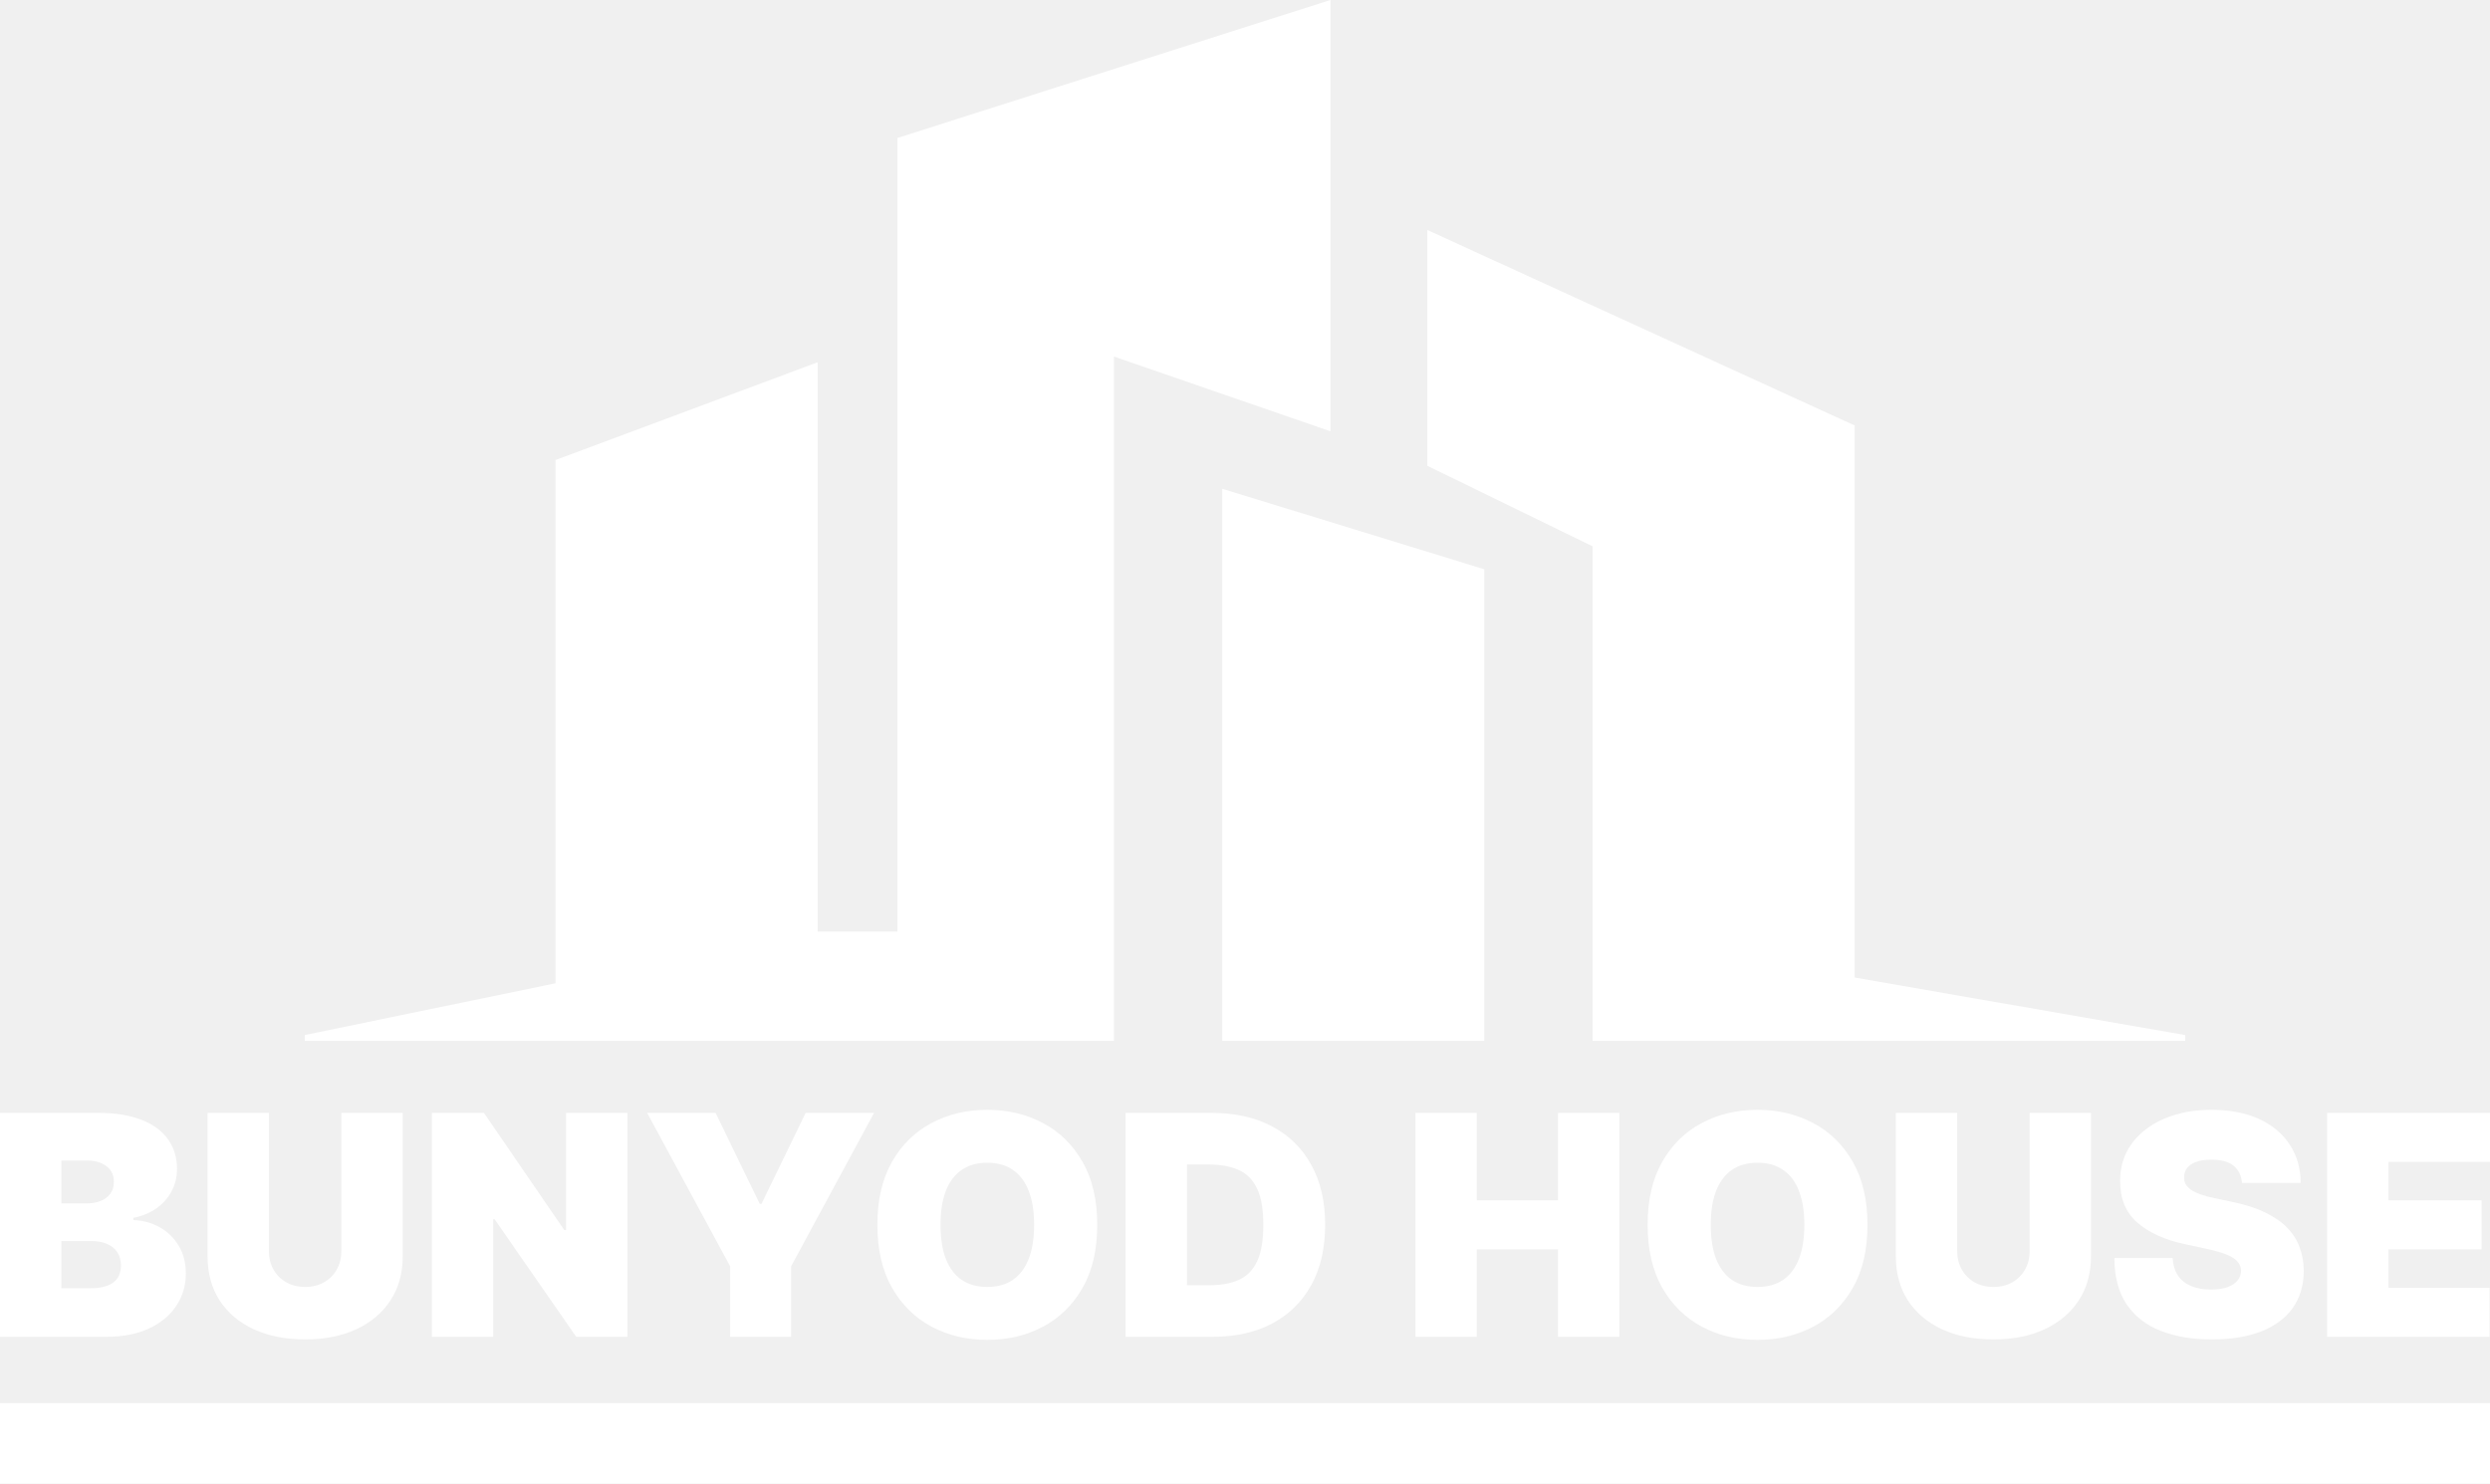
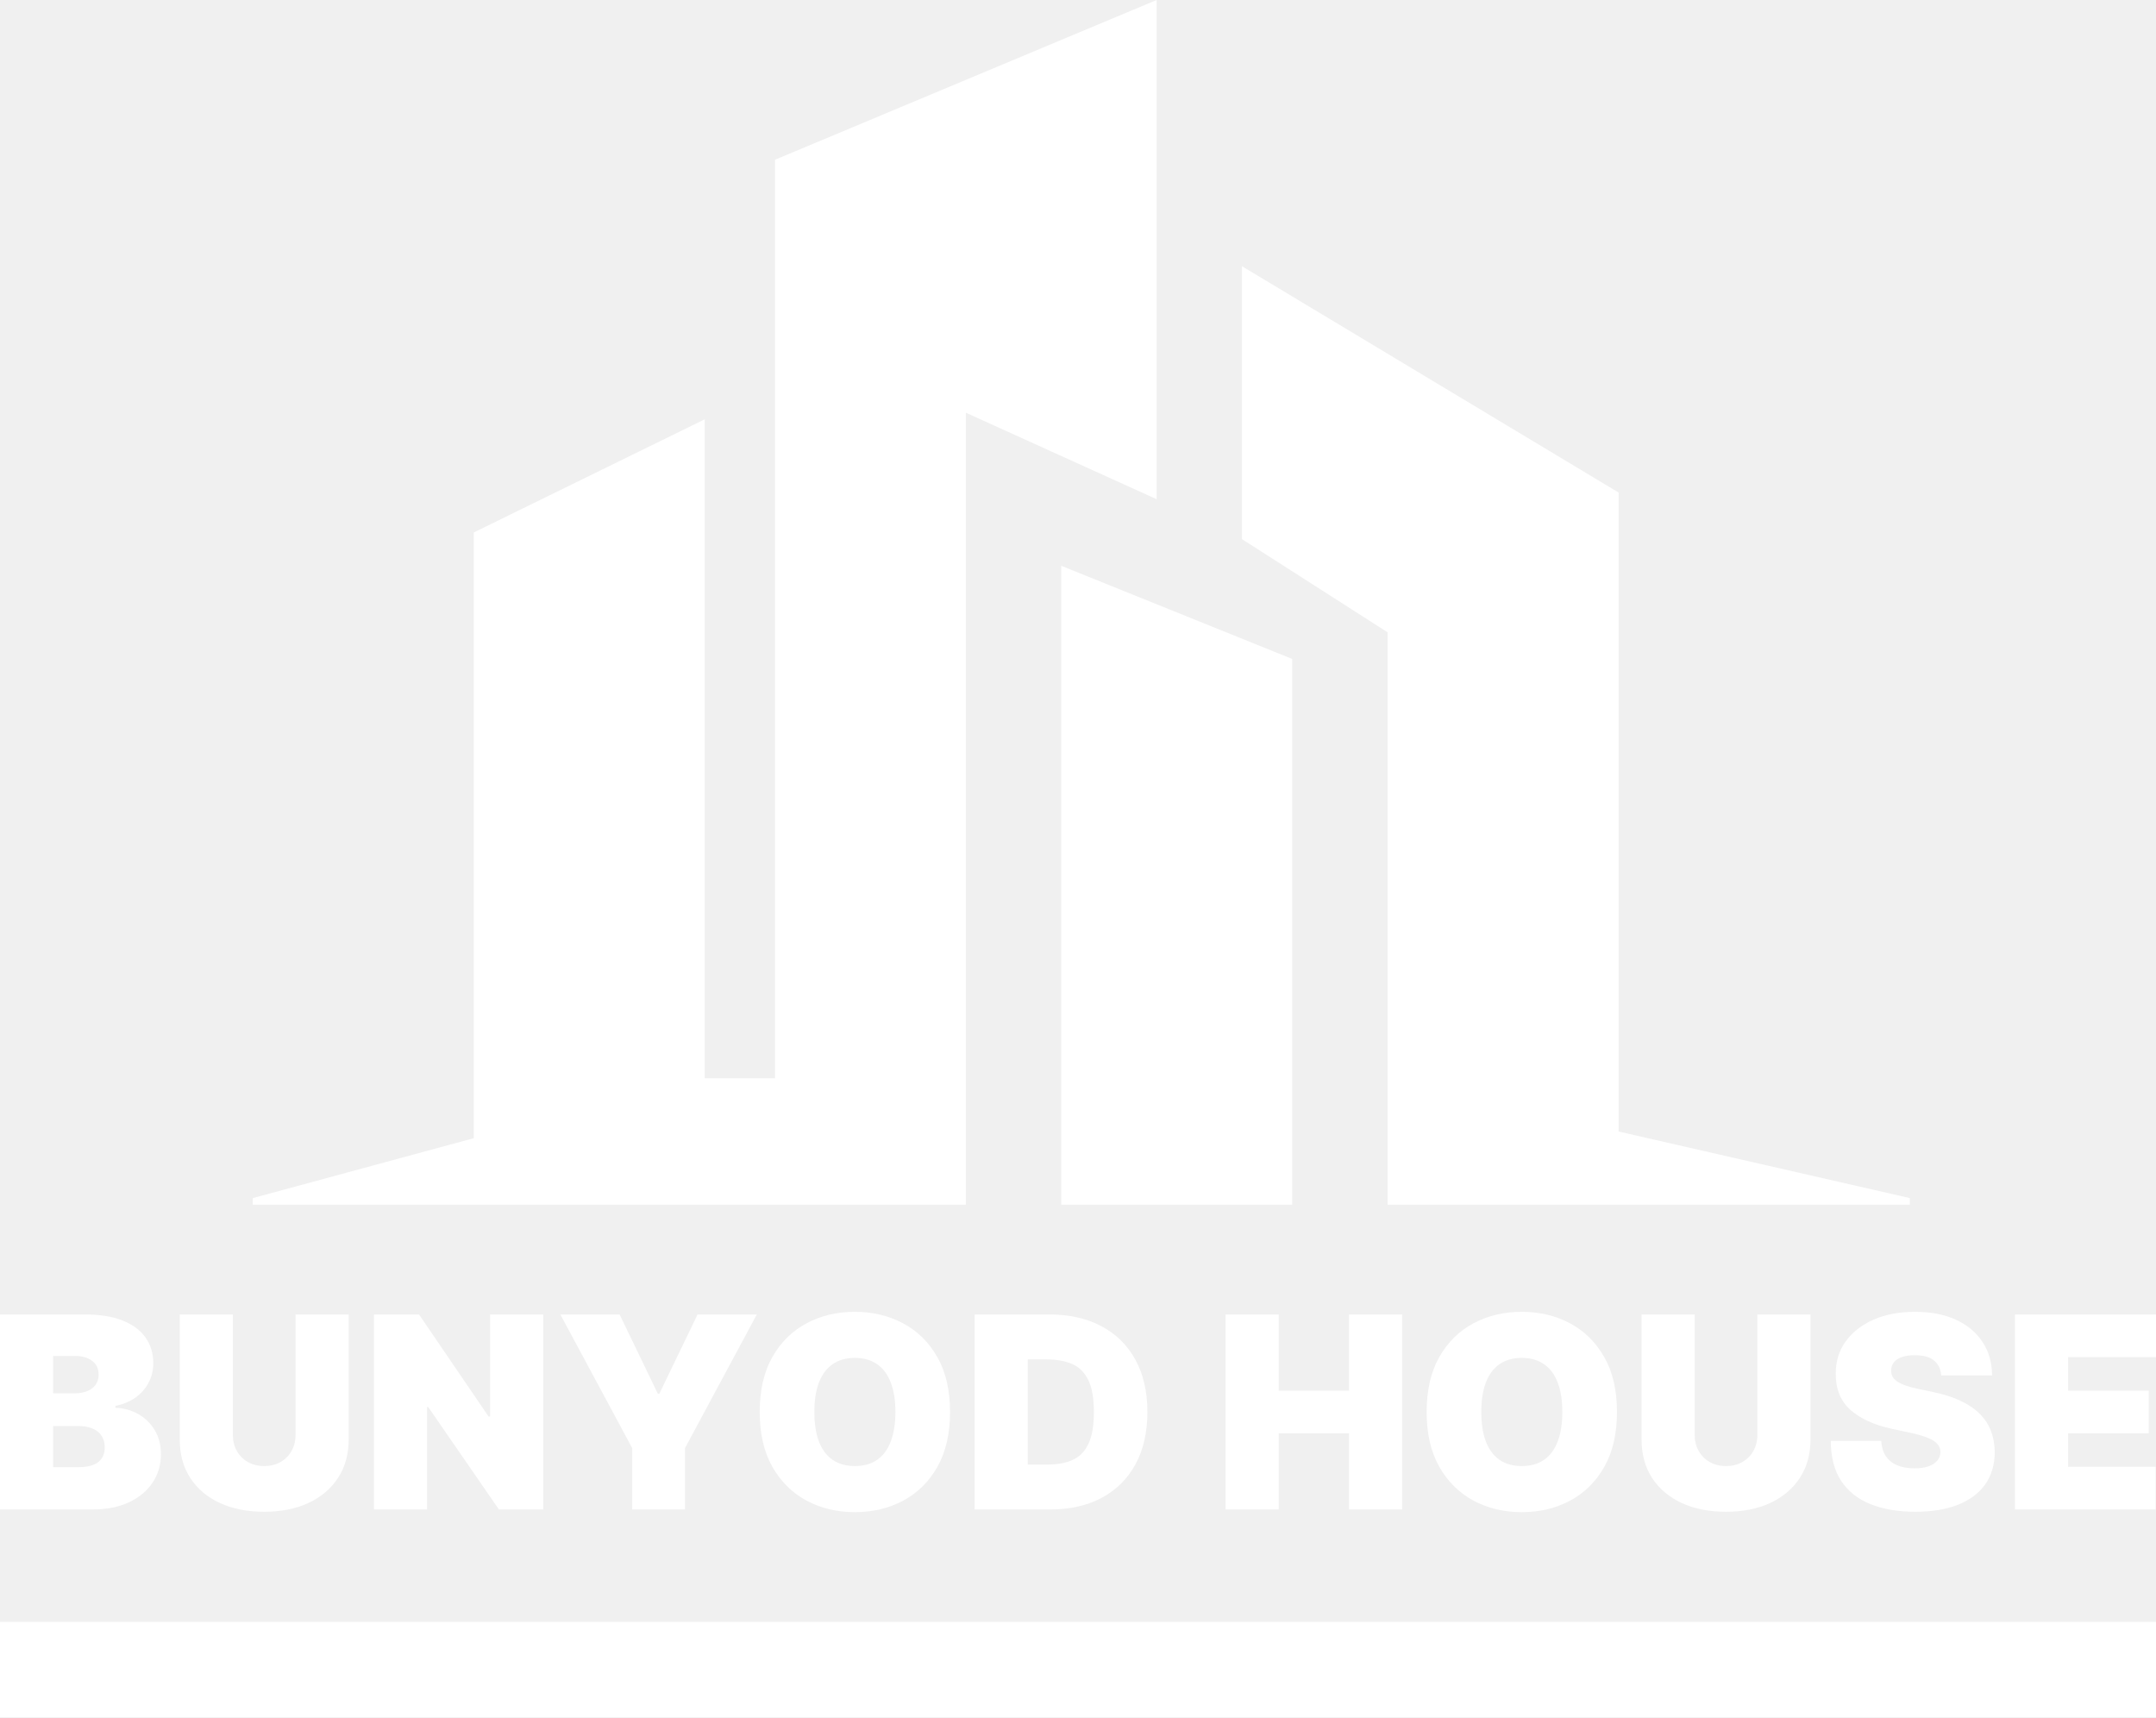
- <svg xmlns="http://www.w3.org/2000/svg" width="433" height="258" viewBox="0 0 433 258" fill="none">
-   <path d="M0 258V244H433V258H0Z" fill="white" style="fill:white;fill-opacity:1;" />
-   <path d="M322.527 74L248.209 40V81L276.945 95V181H380V180L322.527 170V74Z" fill="white" style="fill:white;fill-opacity:1;" />
-   <path d="M258.118 99V181H212.536V85L258.118 99Z" fill="white" style="fill:white;fill-opacity:1;" />
-   <path d="M193.709 62V181H53V180L96.6 171V80L142.182 63V162H156.055V24L231.364 0V75L193.709 62Z" fill="white" style="fill:white;fill-opacity:1;" />
-   <path d="M0 232.468V193.532H17.041C20.035 193.532 22.549 193.932 24.583 194.73C26.63 195.529 28.172 196.657 29.208 198.114C30.257 199.572 30.782 201.289 30.782 203.266C30.782 204.698 30.462 206.004 29.822 207.183C29.195 208.361 28.313 209.35 27.174 210.148C26.035 210.934 24.705 211.479 23.182 211.783V212.163C24.871 212.227 26.406 212.651 27.788 213.437C29.17 214.21 30.27 215.281 31.089 216.65C31.908 218.006 32.317 219.603 32.317 221.441C32.317 223.57 31.754 225.465 30.628 227.125C29.515 228.786 27.929 230.091 25.869 231.042C23.809 231.992 21.353 232.468 18.5 232.468H0ZM10.67 224.027H15.66C17.451 224.027 18.794 223.697 19.69 223.038C20.585 222.366 21.033 221.378 21.033 220.072C21.033 219.16 20.822 218.387 20.4 217.753C19.977 217.119 19.376 216.638 18.596 216.308C17.828 215.978 16.901 215.814 15.813 215.814H10.67V224.027ZM10.67 209.274H15.046C15.979 209.274 16.805 209.128 17.521 208.837C18.238 208.545 18.794 208.127 19.191 207.582C19.6 207.024 19.805 206.346 19.805 205.548C19.805 204.343 19.37 203.425 18.5 202.791C17.63 202.144 16.53 201.821 15.199 201.821H10.67V209.274Z" fill="white" style="fill:white;fill-opacity:1;" />
-   <path d="M59.357 193.532H70.027V218.475C70.027 221.441 69.31 224.008 67.877 226.175C66.457 228.33 64.474 229.996 61.928 231.175C59.383 232.341 56.427 232.924 53.062 232.924C49.672 232.924 46.704 232.341 44.158 231.175C41.612 229.996 39.629 228.33 38.209 226.175C36.801 224.008 36.098 221.441 36.098 218.475V193.532H46.768V217.563C46.768 218.767 47.036 219.844 47.574 220.795C48.111 221.733 48.853 222.468 49.8 223C50.759 223.532 51.847 223.798 53.062 223.798C54.291 223.798 55.378 223.532 56.325 223C57.272 222.468 58.014 221.733 58.551 220.795C59.088 219.844 59.357 218.767 59.357 217.563V193.532Z" fill="white" style="fill:white;fill-opacity:1;" />
-   <path d="M109.104 193.532V232.468H100.199L85.998 212.011H85.768V232.468H75.098V193.532H84.156L98.127 213.913H98.434V193.532H109.104Z" fill="white" style="fill:white;fill-opacity:1;" />
-   <path d="M112.539 193.532H124.437L132.114 209.35H132.421L140.097 193.532H151.995L137.564 220.224V232.468H126.971V220.224L112.539 193.532Z" fill="white" style="fill:white;fill-opacity:1;" />
-   <path d="M190.804 213C190.804 217.335 189.953 220.991 188.251 223.97C186.55 226.935 184.253 229.185 181.362 230.719C178.47 232.24 175.246 233 171.69 233C168.107 233 164.871 232.233 161.979 230.7C159.101 229.153 156.81 226.897 155.109 223.932C153.42 220.953 152.576 217.309 152.576 213C152.576 208.665 153.42 205.015 155.109 202.049C156.81 199.071 159.101 196.821 161.979 195.3C164.871 193.767 168.107 193 171.69 193C175.246 193 178.47 193.767 181.362 195.3C184.253 196.821 186.55 199.071 188.251 202.049C189.953 205.015 190.804 208.665 190.804 213ZM179.827 213C179.827 210.668 179.513 208.703 178.886 207.106C178.272 205.497 177.357 204.28 176.142 203.456C174.939 202.62 173.455 202.202 171.69 202.202C169.924 202.202 168.434 202.62 167.218 203.456C166.016 204.28 165.101 205.497 164.474 207.106C163.86 208.703 163.553 210.668 163.553 213C163.553 215.332 163.86 217.303 164.474 218.913C165.101 220.51 166.016 221.726 167.218 222.563C168.434 223.387 169.924 223.798 171.69 223.798C173.455 223.798 174.939 223.387 176.142 222.563C177.357 221.726 178.272 220.51 178.886 218.913C179.513 217.303 179.827 215.332 179.827 213Z" fill="white" style="fill:white;fill-opacity:1;" />
-   <path d="M210.863 232.468H195.74V193.532H210.709C214.752 193.532 218.245 194.312 221.187 195.871C224.143 197.417 226.42 199.648 228.019 202.563C229.631 205.465 230.437 208.944 230.437 213C230.437 217.056 229.638 220.541 228.038 223.456C226.439 226.359 224.175 228.589 221.245 230.148C218.315 231.695 214.854 232.468 210.863 232.468ZM206.41 223.494H210.479C212.424 223.494 214.08 223.184 215.449 222.563C216.831 221.942 217.88 220.871 218.597 219.35C219.326 217.829 219.69 215.712 219.69 213C219.69 210.288 219.319 208.171 218.577 206.65C217.848 205.129 216.773 204.058 215.353 203.437C213.946 202.816 212.219 202.506 210.172 202.506H206.41V223.494Z" fill="white" style="fill:white;fill-opacity:1;" />
-   <path d="M246.14 232.468V193.532H256.81V208.741H270.934V193.532H281.604V232.468H270.934V217.259H256.81V232.468H246.14Z" fill="white" style="fill:white;fill-opacity:1;" />
-   <path d="M324.745 213C324.745 217.335 323.894 220.991 322.193 223.97C320.491 226.935 318.195 229.185 315.303 230.719C312.412 232.24 309.188 233 305.631 233C302.049 233 298.812 232.233 295.921 230.7C293.042 229.153 290.752 226.897 289.05 223.932C287.362 220.953 286.517 217.309 286.517 213C286.517 208.665 287.362 205.015 289.05 202.049C290.752 199.071 293.042 196.821 295.921 195.3C298.812 193.767 302.049 193 305.631 193C309.188 193 312.412 193.767 315.303 195.3C318.195 196.821 320.491 199.071 322.193 202.049C323.894 205.015 324.745 208.665 324.745 213ZM313.768 213C313.768 210.668 313.455 208.703 312.828 207.106C312.214 205.497 311.299 204.28 310.083 203.456C308.881 202.62 307.397 202.202 305.631 202.202C303.866 202.202 302.375 202.62 301.16 203.456C299.957 204.28 299.042 205.497 298.416 207.106C297.801 208.703 297.494 210.668 297.494 213C297.494 215.332 297.801 217.303 298.416 218.913C299.042 220.51 299.957 221.726 301.16 222.563C302.375 223.387 303.866 223.798 305.631 223.798C307.397 223.798 308.881 223.387 310.083 222.563C311.299 221.726 312.214 220.51 312.828 218.913C313.455 217.303 313.768 215.332 313.768 213Z" fill="white" style="fill:white;fill-opacity:1;" />
-   <path d="M352.941 193.532H363.611V218.475C363.611 221.441 362.895 224.008 361.462 226.175C360.042 228.33 358.059 229.996 355.513 231.175C352.967 232.341 350.011 232.924 346.647 232.924C343.256 232.924 340.288 232.341 337.742 231.175C335.196 229.996 333.213 228.33 331.793 226.175C330.386 224.008 329.682 221.441 329.682 218.475V193.532H340.352V217.563C340.352 218.767 340.621 219.844 341.158 220.795C341.695 221.733 342.437 222.468 343.384 223C344.344 223.532 345.431 223.798 346.647 223.798C347.875 223.798 348.962 223.532 349.909 223C350.856 222.468 351.598 221.733 352.135 220.795C352.672 219.844 352.941 218.767 352.941 217.563V193.532Z" fill="white" style="fill:white;fill-opacity:1;" />
-   <path d="M389.869 205.7C389.766 204.432 389.287 203.444 388.43 202.734C387.585 202.024 386.299 201.669 384.572 201.669C383.472 201.669 382.57 201.802 381.866 202.068C381.175 202.322 380.664 202.67 380.331 203.114C379.998 203.558 379.826 204.065 379.813 204.635C379.787 205.104 379.871 205.529 380.062 205.909C380.267 206.276 380.587 206.612 381.022 206.916C381.457 207.208 382.013 207.474 382.692 207.715C383.37 207.956 384.176 208.171 385.11 208.361L388.334 209.046C390.509 209.502 392.37 210.104 393.918 210.852C395.466 211.599 396.733 212.48 397.718 213.494C398.703 214.496 399.426 215.624 399.886 216.878C400.36 218.133 400.603 219.502 400.616 220.985C400.603 223.545 399.957 225.712 398.677 227.487C397.398 229.261 395.568 230.611 393.189 231.536C390.822 232.461 387.975 232.924 384.649 232.924C381.233 232.924 378.252 232.423 375.706 231.422C373.173 230.421 371.203 228.881 369.795 226.802C368.401 224.711 367.697 222.037 367.684 218.779H377.817C377.881 219.971 378.182 220.972 378.719 221.783C379.256 222.594 380.011 223.209 380.984 223.627C381.969 224.046 383.139 224.255 384.495 224.255C385.634 224.255 386.587 224.115 387.355 223.837C388.123 223.558 388.705 223.171 389.101 222.677C389.498 222.183 389.703 221.619 389.715 220.985C389.703 220.389 389.504 219.869 389.12 219.426C388.749 218.97 388.135 218.564 387.278 218.209C386.421 217.842 385.263 217.499 383.805 217.183L379.89 216.346C376.41 215.598 373.665 214.35 371.657 212.601C369.661 210.839 368.67 208.437 368.682 205.395C368.67 202.924 369.335 200.763 370.678 198.913C372.034 197.049 373.909 195.598 376.301 194.559C378.706 193.52 381.463 193 384.572 193C387.745 193 390.489 193.526 392.805 194.578C395.121 195.63 396.905 197.113 398.159 199.027C399.426 200.928 400.066 203.152 400.078 205.7H389.869Z" fill="white" style="fill:white;fill-opacity:1;" />
-   <path d="M404.674 232.468V193.532H433V202.049H415.345V208.741H431.541V217.259H415.345V223.951H432.923V232.468H404.674Z" fill="white" style="fill:white;fill-opacity:1;" />
+ <svg xmlns="http://www.w3.org/2000/svg" width="452" height="360" viewBox="0 0 452 360" fill="none">
+   <path d="M0 360V340H452V360H0Z" fill="white" style="fill:white;fill-opacity:1;" />
+   <path d="M339.334 103.256L260.381 55.814V113.023L290.91 132.558V252.558H400.39V251.163L339.334 237.209V103.256Z" fill="white" style="fill:white;fill-opacity:1;" />
+   <path d="M270.908 138.14V252.558H222.484V118.605L270.908 138.14Z" fill="white" style="fill:white;fill-opacity:1;" />
+   <path d="M202.483 86.512V252.558H53V251.163L99.319 238.605V111.628L147.743 87.907V226.047H162.481V33.488L242.486 0V104.651L202.483 86.512Z" fill="white" style="fill:white;fill-opacity:1;" />
+   <path d="M0 316.441V275.559H17.789C20.914 275.559 23.538 275.978 25.662 276.817C27.799 277.655 29.408 278.839 30.49 280.37C31.585 281.9 32.133 283.703 32.133 285.779C32.133 287.283 31.799 288.654 31.131 289.892C30.477 291.129 29.555 292.167 28.366 293.006C27.178 293.831 25.789 294.403 24.2 294.722V295.122C25.962 295.188 27.565 295.634 29.008 296.459C30.45 297.271 31.598 298.395 32.453 299.833C33.308 301.257 33.735 302.933 33.735 304.863C33.735 307.099 33.148 309.088 31.972 310.832C30.81 312.575 29.154 313.946 27.004 314.944C24.854 315.942 22.29 316.441 19.312 316.441H0ZM11.138 307.578H16.347C18.216 307.578 19.619 307.232 20.554 306.54C21.488 305.835 21.956 304.797 21.956 303.426C21.956 302.468 21.736 301.656 21.295 300.99C20.854 300.325 20.226 299.819 19.412 299.473C18.61 299.127 17.642 298.954 16.507 298.954H11.138V307.578ZM11.138 292.087H15.706C16.681 292.087 17.542 291.934 18.29 291.628C19.038 291.322 19.619 290.883 20.033 290.311C20.46 289.725 20.674 289.013 20.674 288.175C20.674 286.911 20.22 285.946 19.312 285.28C18.404 284.602 17.255 284.262 15.866 284.262H11.138V292.087Z" fill="white" style="fill:white;fill-opacity:1;" />
+   <path d="M61.961 275.559H73.1V301.749C73.1 304.863 72.352 307.558 70.856 309.834C69.374 312.096 67.303 313.846 64.646 315.084C61.988 316.308 58.903 316.92 55.391 316.92C51.852 316.92 48.753 316.308 46.096 315.084C43.438 313.846 41.368 312.096 39.885 309.834C38.416 307.558 37.682 304.863 37.682 301.749V275.559H48.82V300.791C48.82 302.055 49.1 303.186 49.661 304.184C50.222 305.169 50.997 305.941 51.985 306.5C52.987 307.059 54.122 307.338 55.391 307.338C56.673 307.338 57.808 307.059 58.796 306.5C59.785 305.941 60.559 305.169 61.12 304.184C61.681 303.186 61.961 302.055 61.961 300.791V275.559Z" fill="white" style="fill:white;fill-opacity:1;" />
+   <path d="M113.891 275.559V316.441H104.596L89.772 294.962H89.532V316.441H78.393V275.559H87.849L102.433 296.958H102.753V275.559H113.891Z" fill="white" style="fill:white;fill-opacity:1;" />
+   <path d="M117.477 275.559H129.898L137.911 292.167H138.231L146.244 275.559H158.665L143.6 303.586V316.441H132.542V303.586L117.477 275.559Z" fill="white" style="fill:white;fill-opacity:1;" />
+   <path d="M199.176 296C199.176 300.551 198.288 304.391 196.512 307.518C194.735 310.632 192.338 312.994 189.32 314.605C186.302 316.202 182.936 317 179.223 317C175.484 317 172.105 316.195 169.087 314.585C166.082 312.961 163.691 310.592 161.915 307.478C160.152 304.351 159.271 300.525 159.271 296C159.271 291.449 160.152 287.616 161.915 284.502C163.691 281.375 166.082 279.012 169.087 277.415C172.105 275.805 175.484 275 179.223 275C182.936 275 186.302 275.805 189.32 277.415C192.338 279.012 194.735 281.375 196.512 284.502C198.288 287.616 199.176 291.449 199.176 296ZM187.717 296C187.717 293.551 187.39 291.489 186.736 289.812C186.095 288.122 185.14 286.844 183.871 285.979C182.616 285.101 181.066 284.662 179.223 284.662C177.38 284.662 175.825 285.101 174.556 285.979C173.3 286.844 172.345 288.122 171.691 289.812C171.05 291.489 170.729 293.551 170.729 296C170.729 298.449 171.05 300.518 171.691 302.208C172.345 303.885 173.3 305.163 174.556 306.041C175.825 306.906 177.38 307.338 179.223 307.338C181.066 307.338 182.616 306.906 183.871 306.041C185.14 305.163 186.095 303.885 186.736 302.208C187.39 300.518 187.717 298.449 187.717 296Z" fill="white" style="fill:white;fill-opacity:1;" />
+   <path d="M220.115 316.441H204.33V275.559H219.955C224.175 275.559 227.821 276.377 230.893 278.014C233.978 279.638 236.355 281.98 238.025 285.041C239.707 288.088 240.549 291.741 240.549 296C240.549 300.259 239.714 303.918 238.045 306.979C236.375 310.027 234.011 312.369 230.953 314.006C227.895 315.629 224.282 316.441 220.115 316.441ZM215.468 307.019H219.715C221.745 307.019 223.474 306.693 224.903 306.041C226.346 305.389 227.441 304.264 228.189 302.667C228.95 301.07 229.33 298.848 229.33 296C229.33 293.152 228.943 290.93 228.169 289.333C227.407 287.736 226.285 286.611 224.803 285.959C223.334 285.307 221.531 284.981 219.394 284.981H215.468V307.019Z" fill="white" style="fill:white;fill-opacity:1;" />
+   <path d="M256.941 316.441V275.559H268.079V291.529H282.823V275.559H293.961V316.441H282.823V300.471H268.079V316.441H256.941Z" fill="white" style="fill:white;fill-opacity:1;" />
+   <path d="M338.995 296C338.995 300.551 338.107 304.391 336.331 307.518C334.554 310.632 332.157 312.994 329.139 314.605C326.121 316.202 322.755 317 319.042 317C315.303 317 311.924 316.195 308.906 314.585C305.901 312.961 303.51 310.592 301.734 307.478C299.971 304.351 299.09 300.525 299.09 296C299.09 291.449 299.971 287.616 301.734 284.502C303.51 281.375 305.901 279.012 308.906 277.415C311.924 275.805 315.303 275 319.042 275C322.755 275 326.121 275.805 329.139 277.415C332.157 279.012 334.554 281.375 336.331 284.502C338.107 287.616 338.995 291.449 338.995 296ZM327.536 296C327.536 293.551 327.209 291.489 326.555 289.812C325.914 288.122 324.959 286.844 323.69 285.979C322.435 285.101 320.885 284.662 319.042 284.662C317.199 284.662 315.643 285.101 314.375 285.979C313.119 286.844 312.164 288.122 311.51 289.812C310.869 291.489 310.548 293.551 310.548 296C310.548 298.449 310.869 300.518 311.51 302.208C312.164 303.885 313.119 305.163 314.375 306.041C315.643 306.906 317.199 307.338 319.042 307.338C320.885 307.338 322.435 306.906 323.69 306.041C324.959 305.163 325.914 303.885 326.555 302.208C327.209 300.518 327.536 298.449 327.536 296Z" fill="white" style="fill:white;fill-opacity:1;" />
+   <path d="M368.428 275.559H379.566V301.749C379.566 304.863 378.818 307.558 377.323 309.834C375.84 312.096 373.77 313.846 371.113 315.084C368.455 316.308 365.37 316.92 361.857 316.92C358.318 316.92 355.22 316.308 352.562 315.084C349.905 313.846 347.834 312.096 346.352 309.834C344.883 307.558 344.148 304.863 344.148 301.749V275.559H355.287V300.791C355.287 302.055 355.567 303.186 356.128 304.184C356.689 305.169 357.464 305.941 358.452 306.5C359.453 307.059 360.589 307.338 361.857 307.338C363.139 307.338 364.275 307.059 365.263 306.5C366.251 305.941 367.026 305.169 367.587 304.184C368.148 303.186 368.428 302.055 368.428 300.791V275.559Z" fill="white" style="fill:white;fill-opacity:1;" />
+   <path d="M406.976 288.335C406.869 287.004 406.369 285.966 405.474 285.221C404.592 284.475 403.25 284.103 401.447 284.103C400.299 284.103 399.357 284.242 398.623 284.522C397.901 284.788 397.367 285.154 397.02 285.62C396.673 286.086 396.492 286.618 396.479 287.217C396.452 287.709 396.539 288.155 396.74 288.554C396.953 288.94 397.287 289.293 397.741 289.612C398.195 289.918 398.776 290.198 399.484 290.451C400.192 290.703 401.033 290.93 402.008 291.129L405.374 291.848C407.644 292.327 409.587 292.959 411.203 293.744C412.819 294.529 414.141 295.454 415.17 296.519C416.198 297.57 416.953 298.755 417.433 300.072C417.928 301.39 418.181 302.827 418.195 304.384C418.181 307.072 417.507 309.348 416.171 311.211C414.836 313.074 412.926 314.491 410.442 315.463C407.971 316.434 405 316.92 401.527 316.92C397.962 316.92 394.85 316.394 392.192 315.343C389.548 314.292 387.491 312.675 386.022 310.492C384.566 308.297 383.832 305.489 383.818 302.068H394.396C394.462 303.319 394.776 304.371 395.337 305.222C395.898 306.074 396.686 306.72 397.701 307.159C398.729 307.598 399.951 307.817 401.367 307.817C402.556 307.817 403.551 307.671 404.352 307.378C405.153 307.086 405.761 306.68 406.175 306.161C406.589 305.642 406.803 305.049 406.816 304.384C406.803 303.759 406.596 303.213 406.195 302.747C405.808 302.268 405.167 301.842 404.272 301.47C403.377 301.084 402.168 300.724 400.646 300.392L396.559 299.513C392.927 298.728 390.062 297.417 387.965 295.581C385.882 293.731 384.847 291.209 384.86 288.015C384.847 285.42 385.541 283.151 386.943 281.208C388.359 279.252 390.316 277.728 392.813 276.637C395.324 275.546 398.202 275 401.447 275C404.759 275 407.624 275.552 410.041 276.657C412.459 277.761 414.322 279.318 415.63 281.328C416.953 283.324 417.62 285.66 417.634 288.335H406.976Z" fill="white" style="fill:white;fill-opacity:1;" />
+   <path d="M422.432 316.441V275.559H452V284.502H433.57V291.529H450.477V300.471H433.57V307.498H451.92V316.441H422.432Z" fill="white" style="fill:white;fill-opacity:1;" />
</svg>
